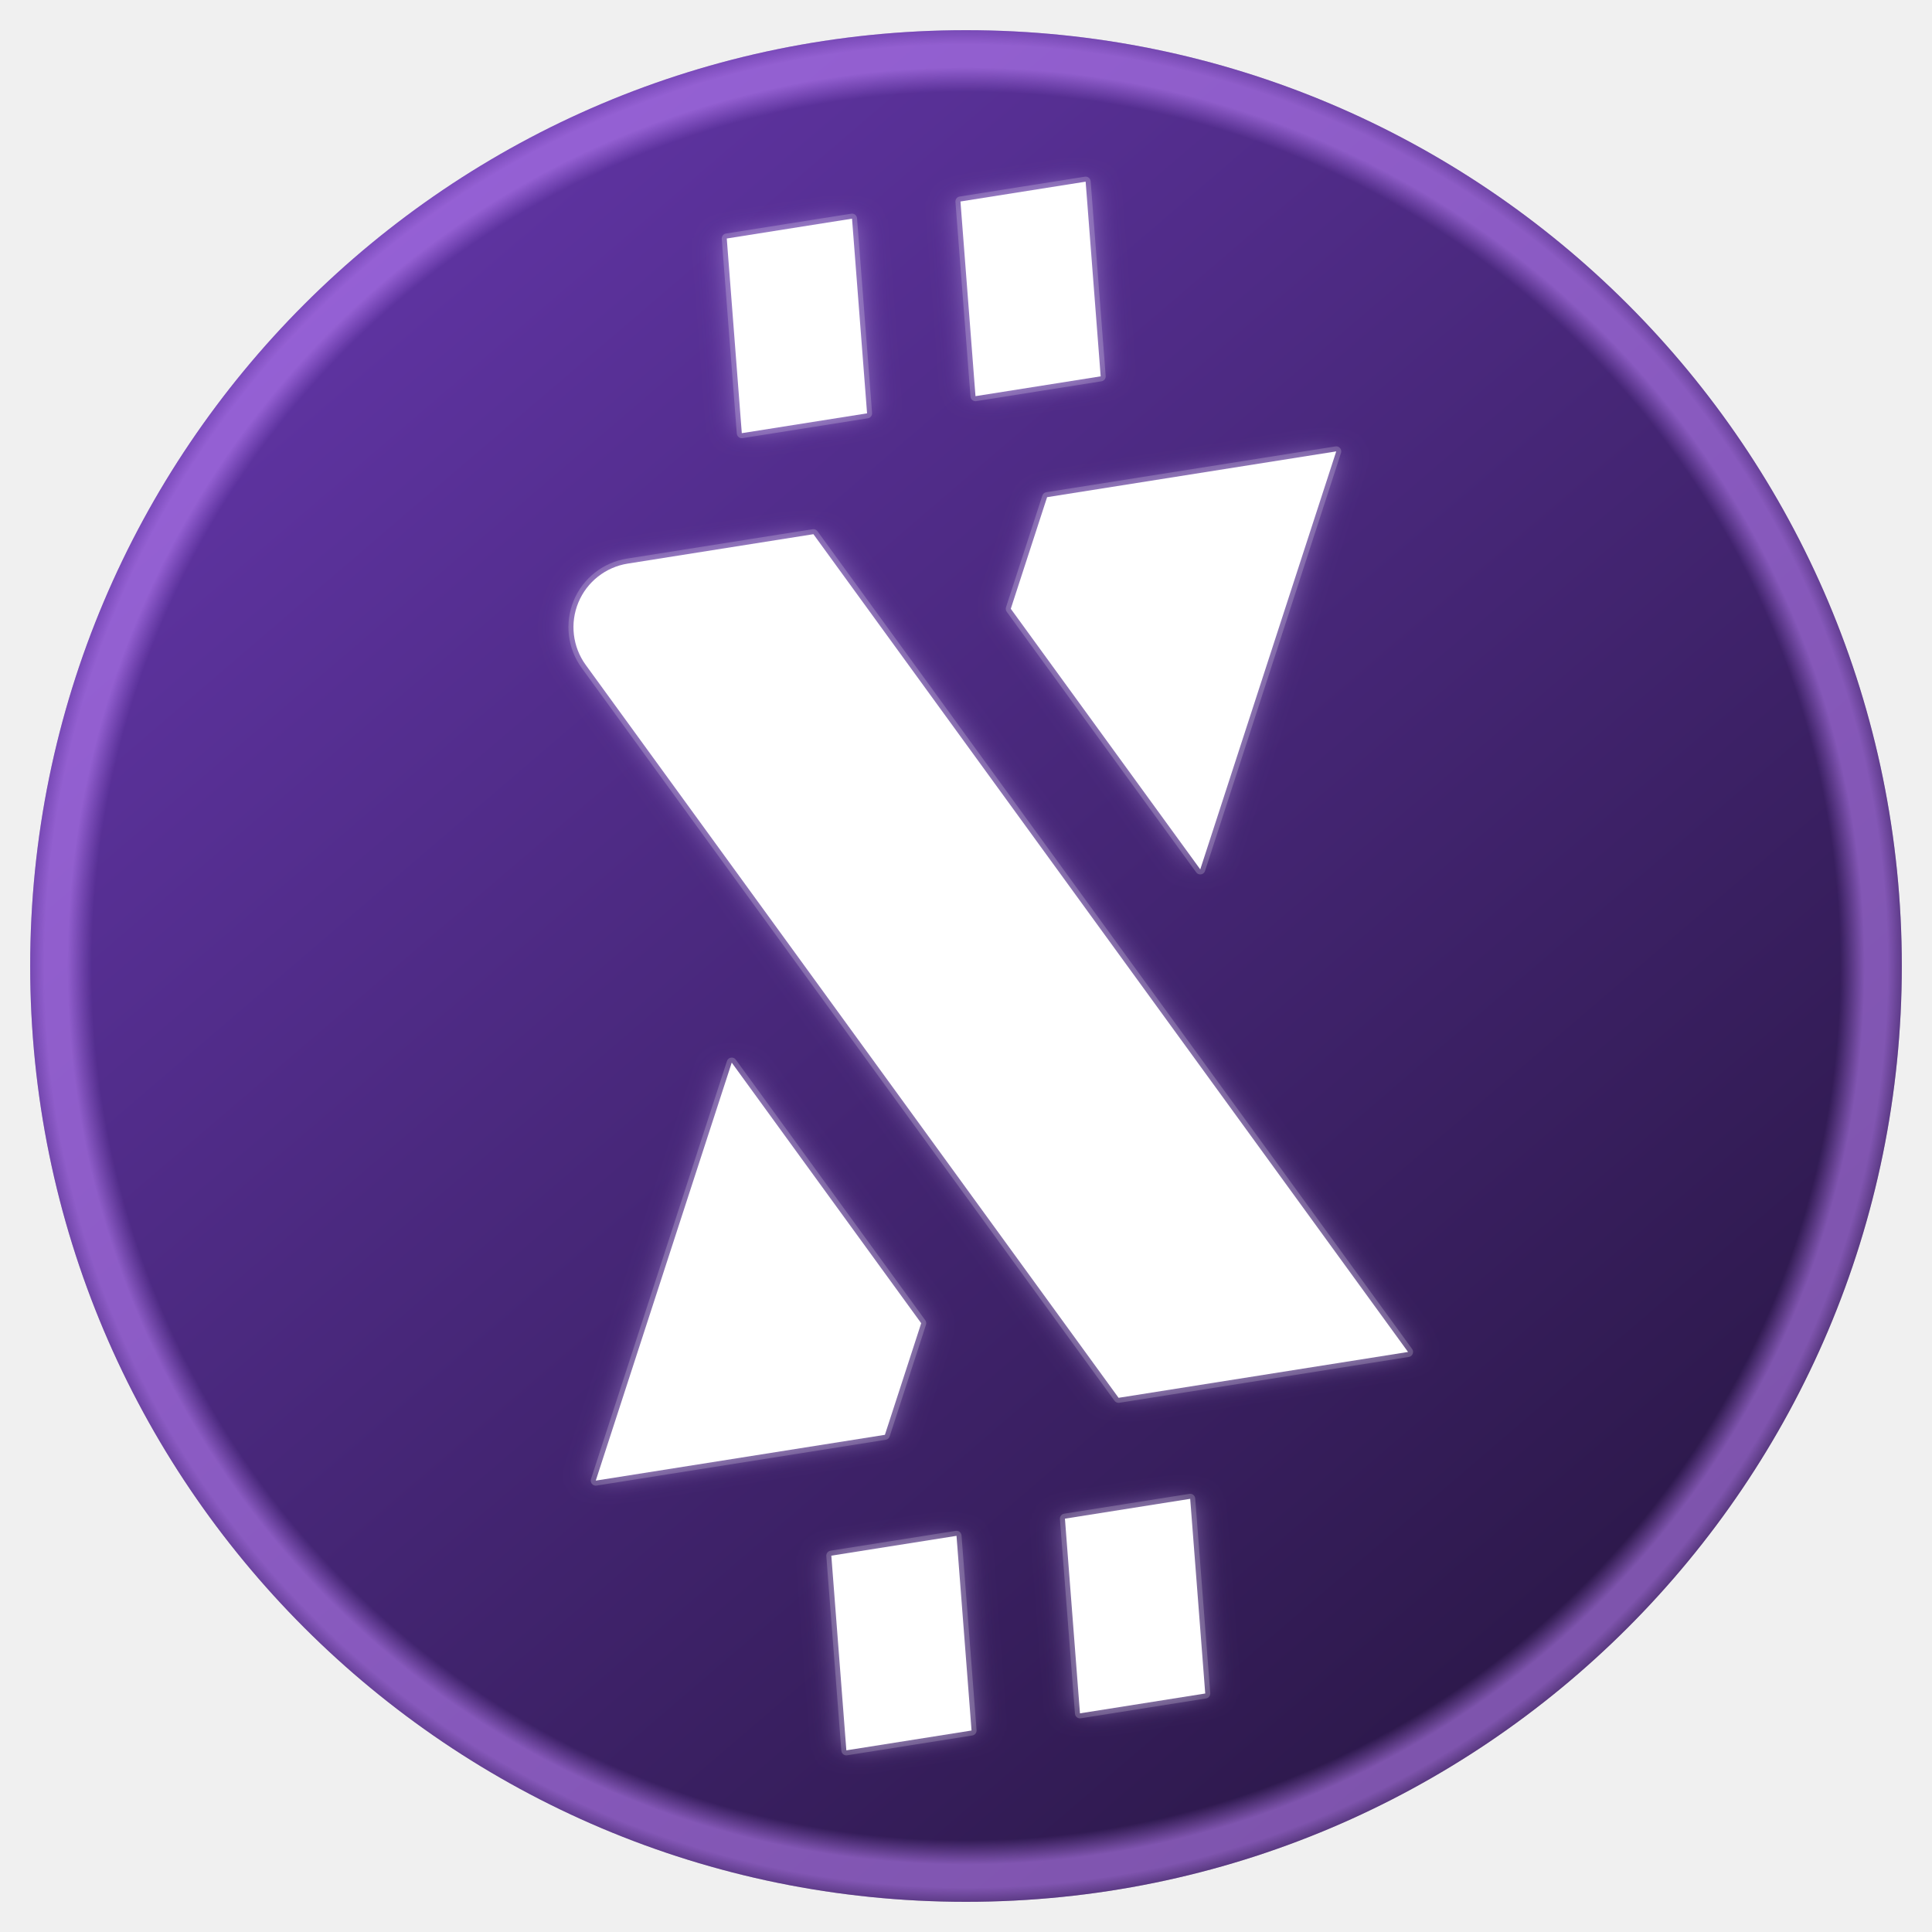
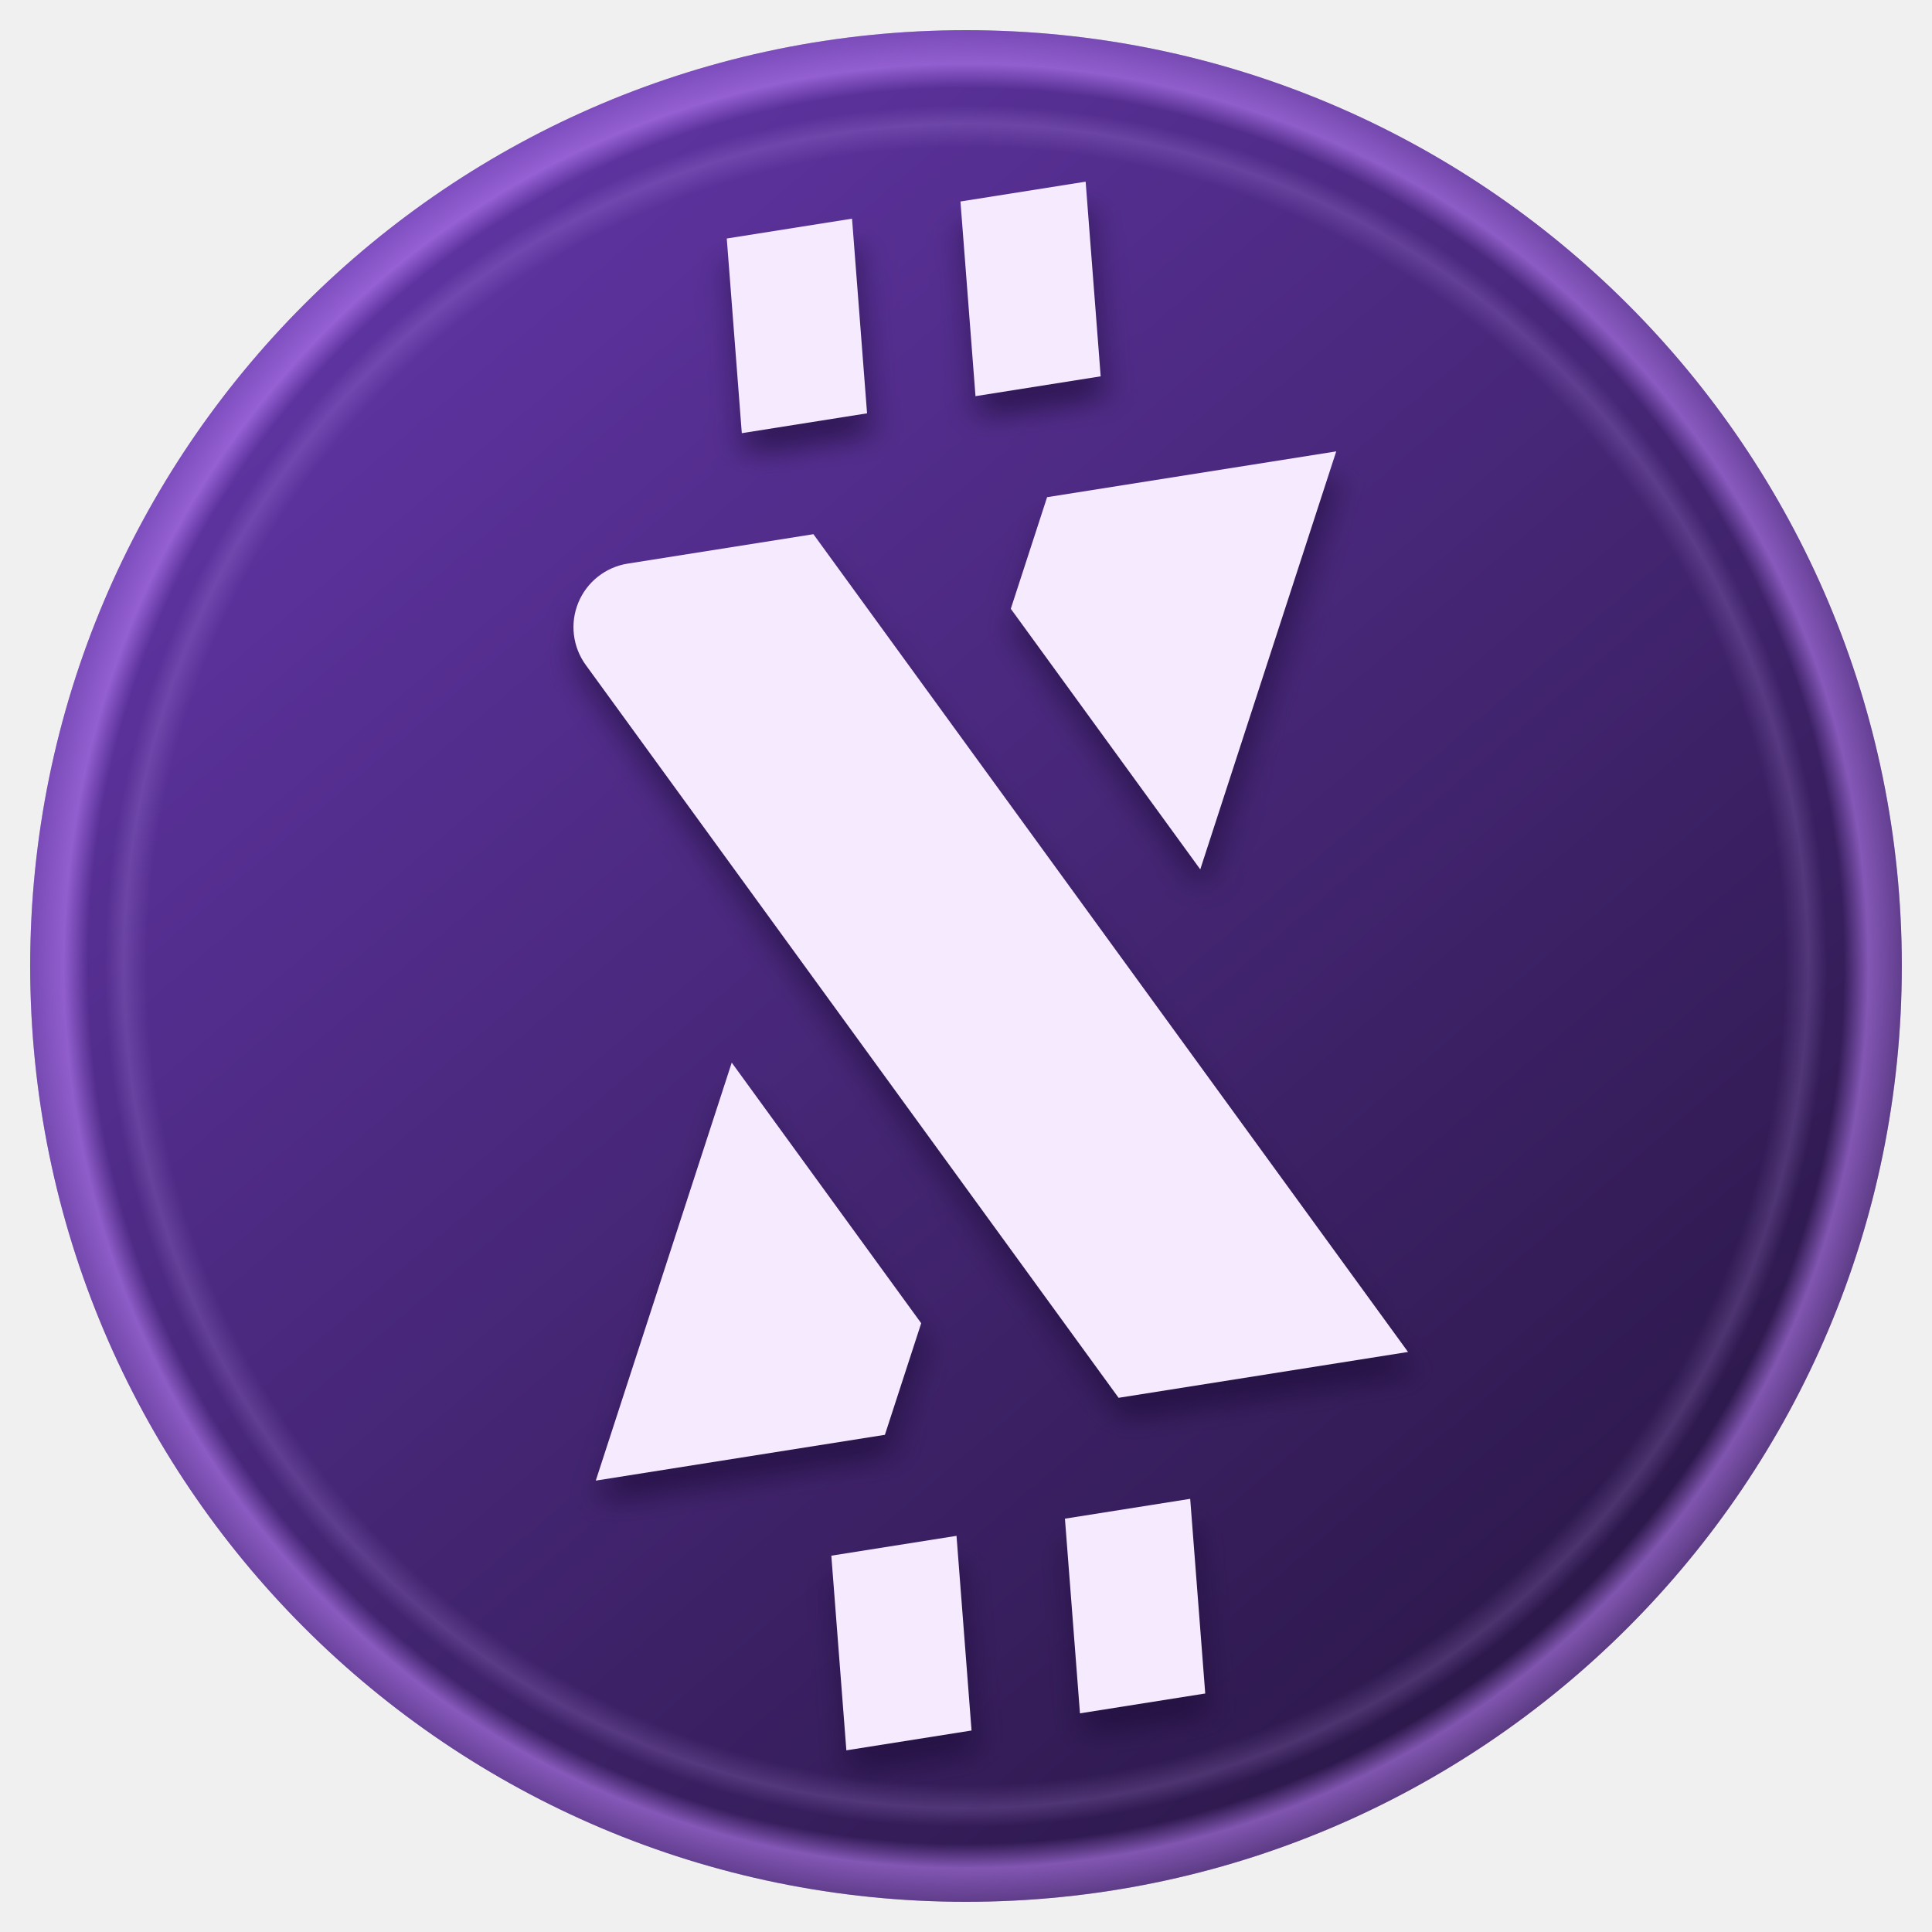
<svg xmlns="http://www.w3.org/2000/svg" viewBox="0 0 256 256" width="256" height="256">
  <defs>
    <path id="mmx-glyph" d="M94.29 72H117.66L174.78 184H138.34L87.16 83.64A8 8 0 0 1 94.29 72ZM147.08 72H183.48L158.65 120.69L140.45 85ZM108.92 184H72.52L97.35 135.31L115.55 171ZM112.77 34H128.54L126.6 58.2H110.83ZM142.19 34H157.95L156.01 58.2H140.25ZM99.99 197.8H115.75L113.81 222H98.05ZM129.4 197.8H145.17L143.23 222H127.46Z" />
    <linearGradient id="base" gradientUnits="userSpaceOnUse" x1="32" y1="16" x2="224" y2="240">
      <stop stop-color="#6336a9" />
      <stop offset="1" stop-color="#281643" />
    </linearGradient>
    <radialGradient id="rim" gradientUnits="userSpaceOnUse" cx="128" cy="128" r="128">
-       <stop offset="0.934" stop-color="#c084fc" stop-opacity="0" />
-       <stop offset="0.96" stop-color="#c084fc" stop-opacity="0.55" />
-       <stop offset="0.985" stop-color="#c084fc" stop-opacity="0.55" />
-       <stop offset="1" stop-color="#c084fc" stop-opacity="0.3" />
+       <stop offset="0.875" stop-color="#cfa9ff" stop-opacity="0" />
+       <stop offset="0.9" stop-color="#cfa9ff" stop-opacity="0.18" />
+       <stop offset="0.92" stop-color="#cfa9ff" stop-opacity="0" />
+       <stop offset="0.938" stop-color="#c084fc" stop-opacity="0" />
+       <stop offset="0.964" stop-color="#c084fc" stop-opacity="0.56" />
+       <stop offset="1" stop-color="#c084fc" stop-opacity="0.32" />
    </radialGradient>
-     <filter id="glyph-bloom" filterUnits="userSpaceOnUse" x="0" y="0" width="256" height="256" color-interpolation-filters="sRGB">
-       <feGaussianBlur stdDeviation="1.65" />
+     <filter id="glyph-shadow" filterUnits="userSpaceOnUse" x="0" y="0" width="256" height="256" color-interpolation-filters="sRGB">
+       <feGaussianBlur stdDeviation="1.8" />
    </filter>
  </defs>
  <g transform="translate(4 4) scale(0.96875)">
    <circle cx="128" cy="128" r="128" fill="url(#base)" />
    <circle cx="128" cy="128" r="128" fill="url(#rim)" />
    <g transform="rotate(-9 128 128) translate(128 128) scale(1.1) translate(-128 -128)">
-       <use href="#mmx-glyph" fill="#d5baff" opacity="0.55" filter="url(#glyph-bloom)" />
-       <use href="#mmx-glyph" fill="#fff" stroke="#fff" stroke-width="1.25" stroke-opacity="0.2" stroke-linejoin="round" />
+       <use href="#mmx-glyph" fill="#1c0b37" opacity="0.6" transform="translate(0 3)" filter="url(#glyph-shadow)" />
+       <use href="#mmx-glyph" fill="#f6eaff" />
    </g>
  </g>
</svg>
